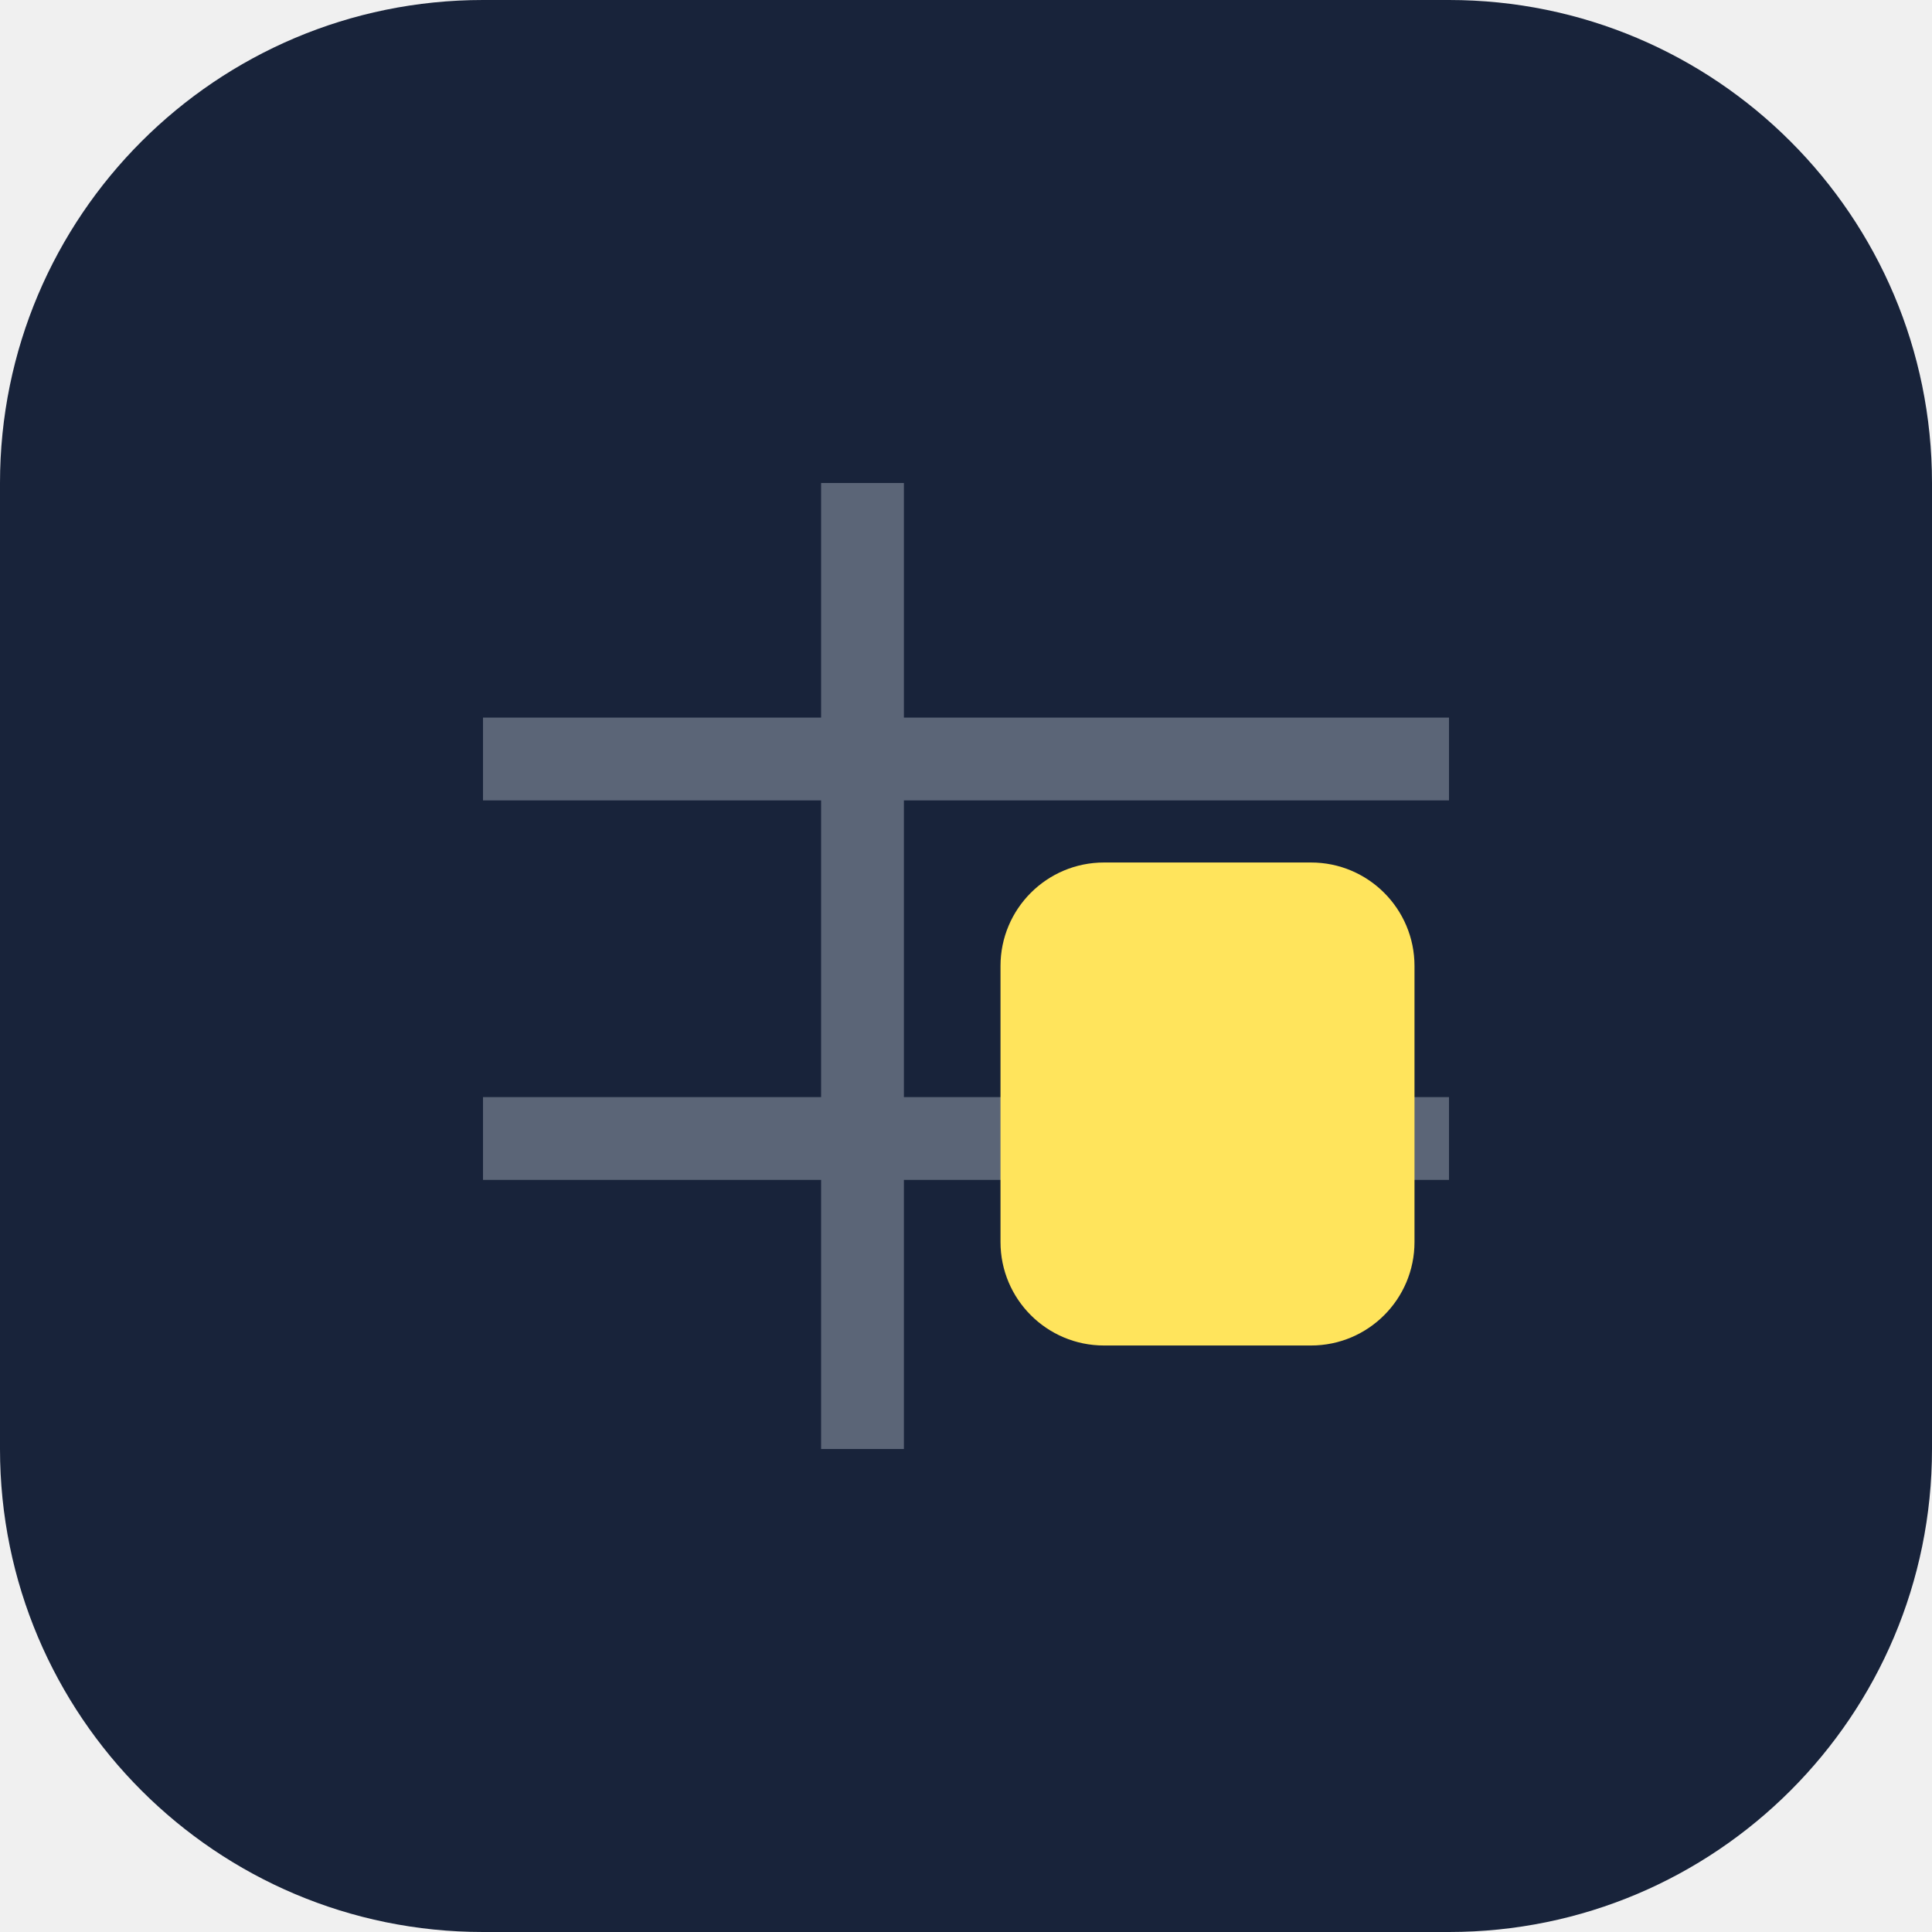
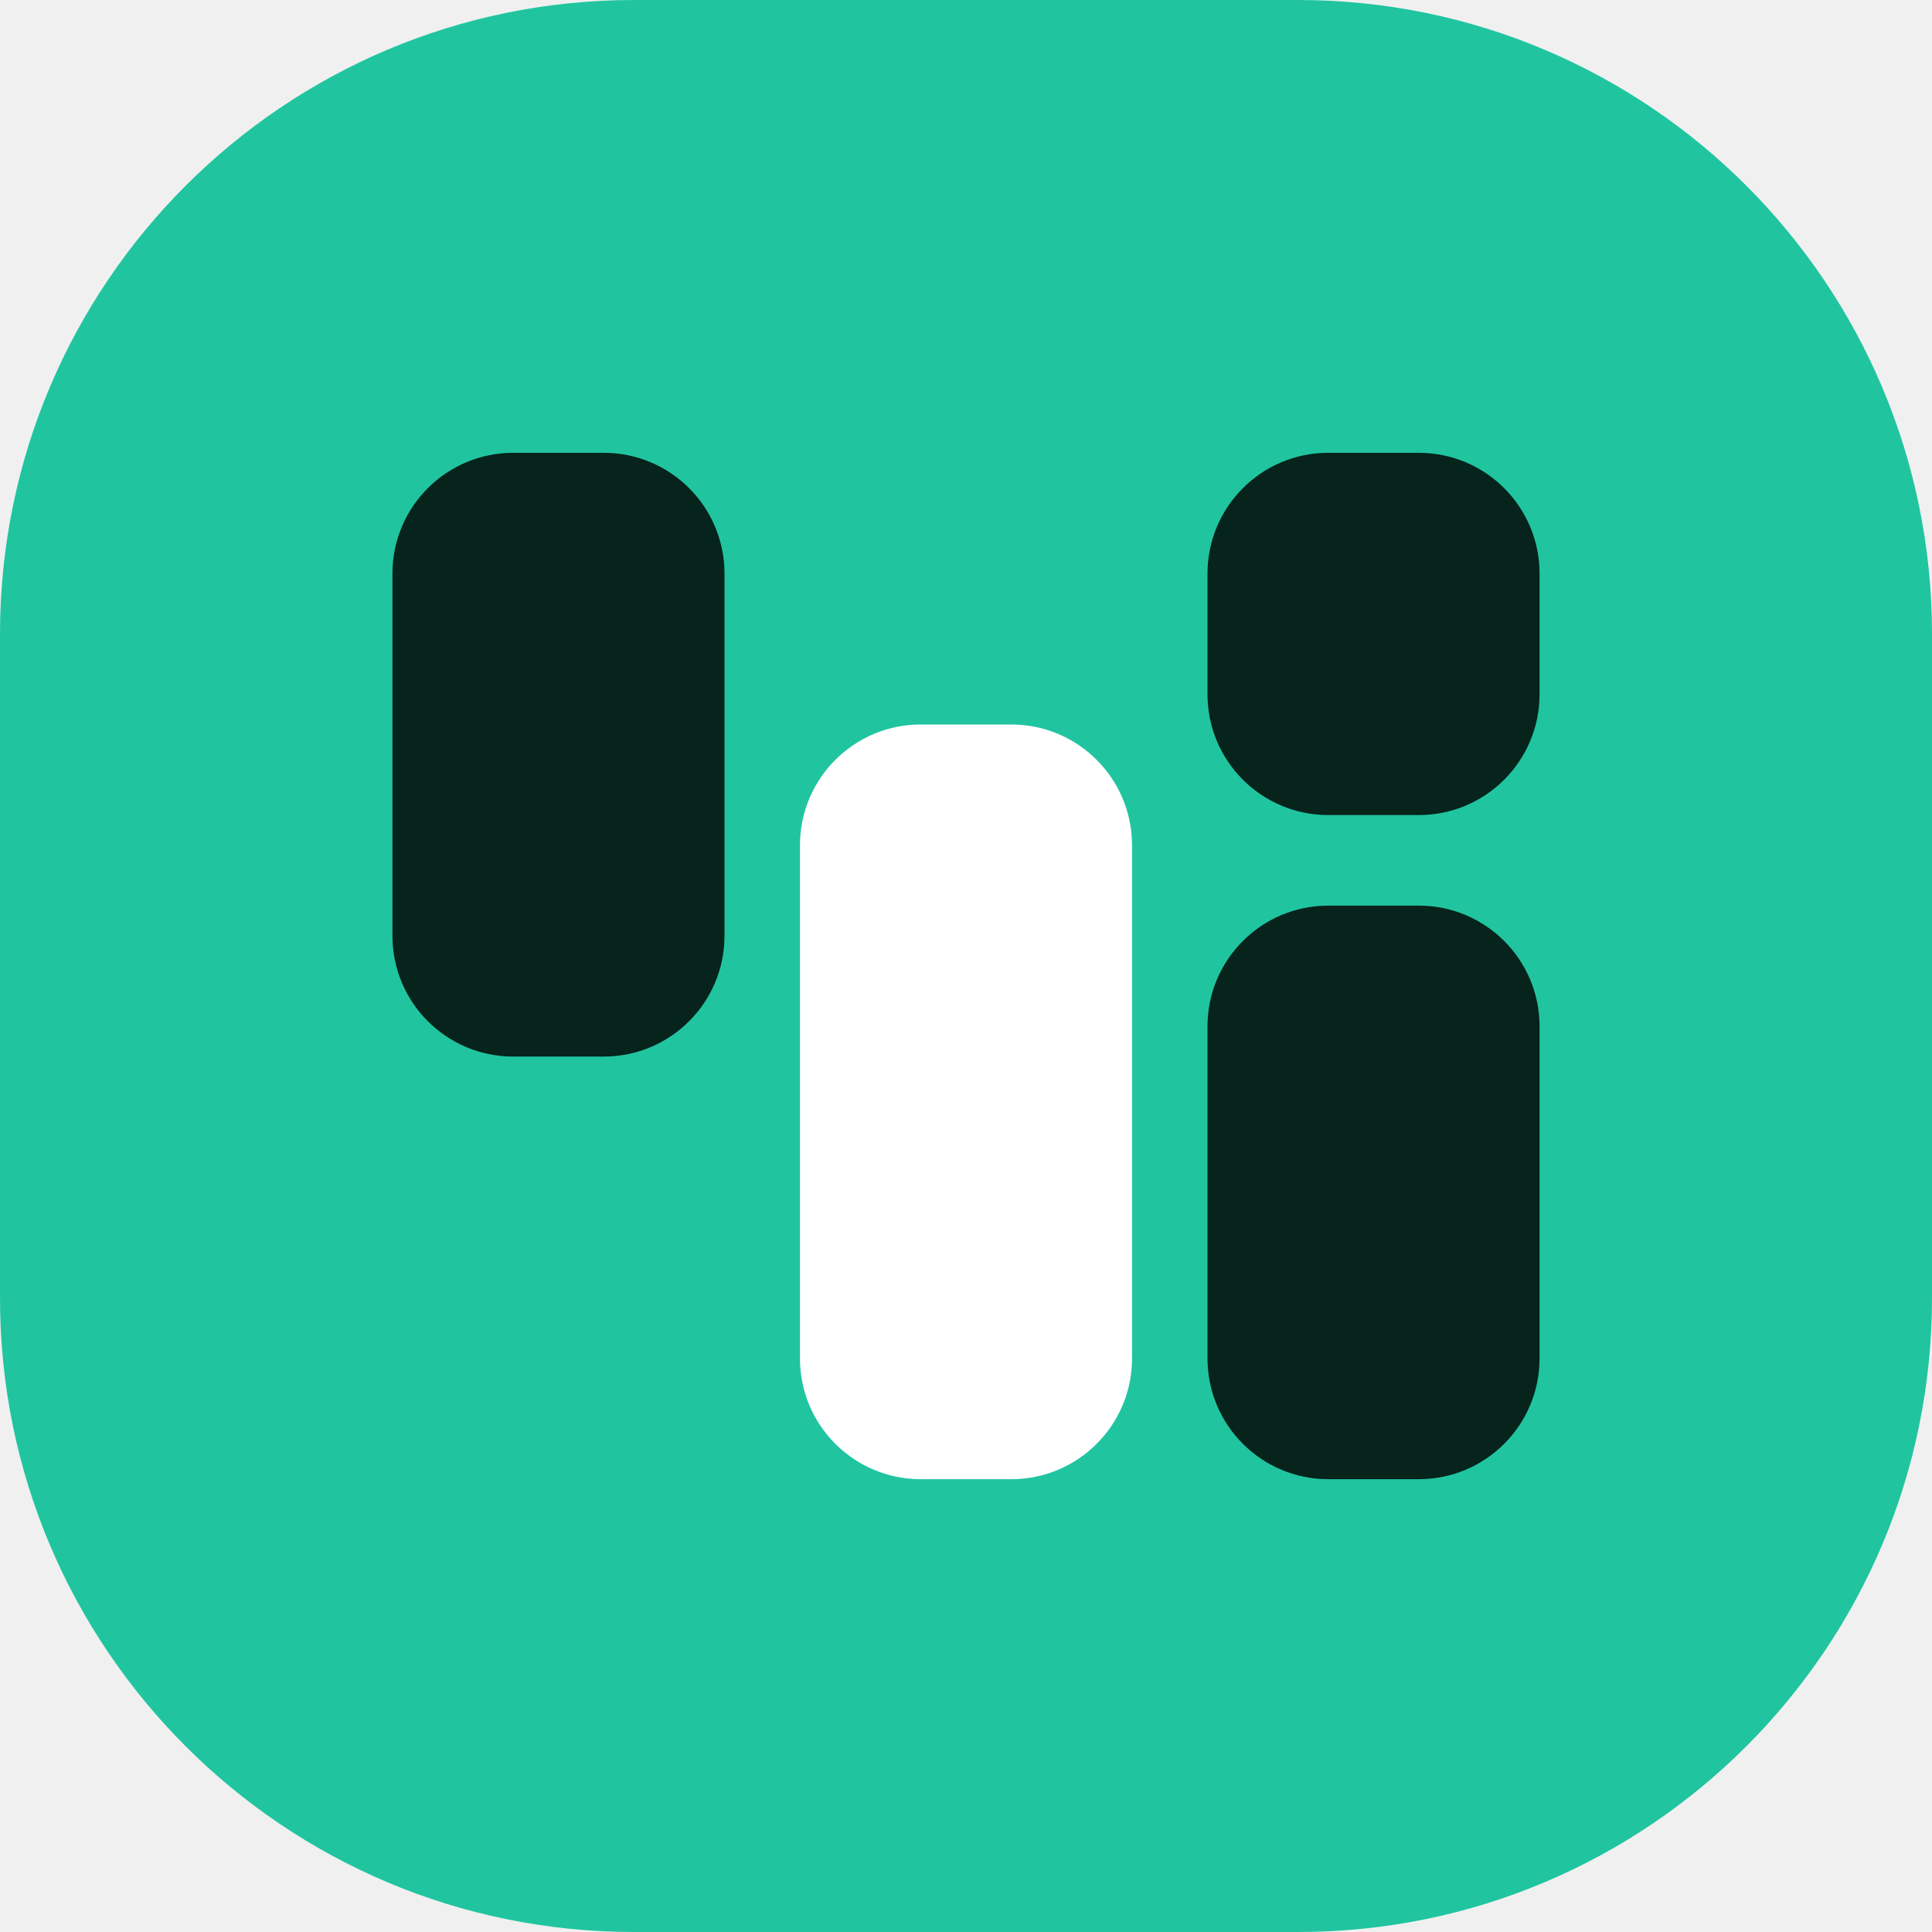
- <svg xmlns="http://www.w3.org/2000/svg" viewBox="0 0 28 28">
-   <rect width="28" height="28" rx="7" fill="#18233a" />
-   <path d="M7 11h14M7 16.5h14M12.5 7v14" stroke="#5b6577" stroke-width="1.2" />
-   <rect x="14.5" y="12.5" width="6" height="7" rx="1.5" fill="#ffe45c" />
+ <svg xmlns="http://www.w3.org/2000/svg" viewBox="0 0 32 32">
+   <rect width="32" height="32" rx="10.5" fill="#20c5a0" />
+   <rect x="6.5" y="7.5" width="5.5" height="10" rx="2" fill="#06231c" />
+   <rect x="13.25" y="12" width="5.5" height="12.5" rx="2" fill="#fff" />
+   <rect x="20" y="7.5" width="5.5" height="6" rx="2" fill="#06231c" />
+   <rect x="20" y="15" width="5.5" height="9.5" rx="2" fill="#06231c" />
</svg>
